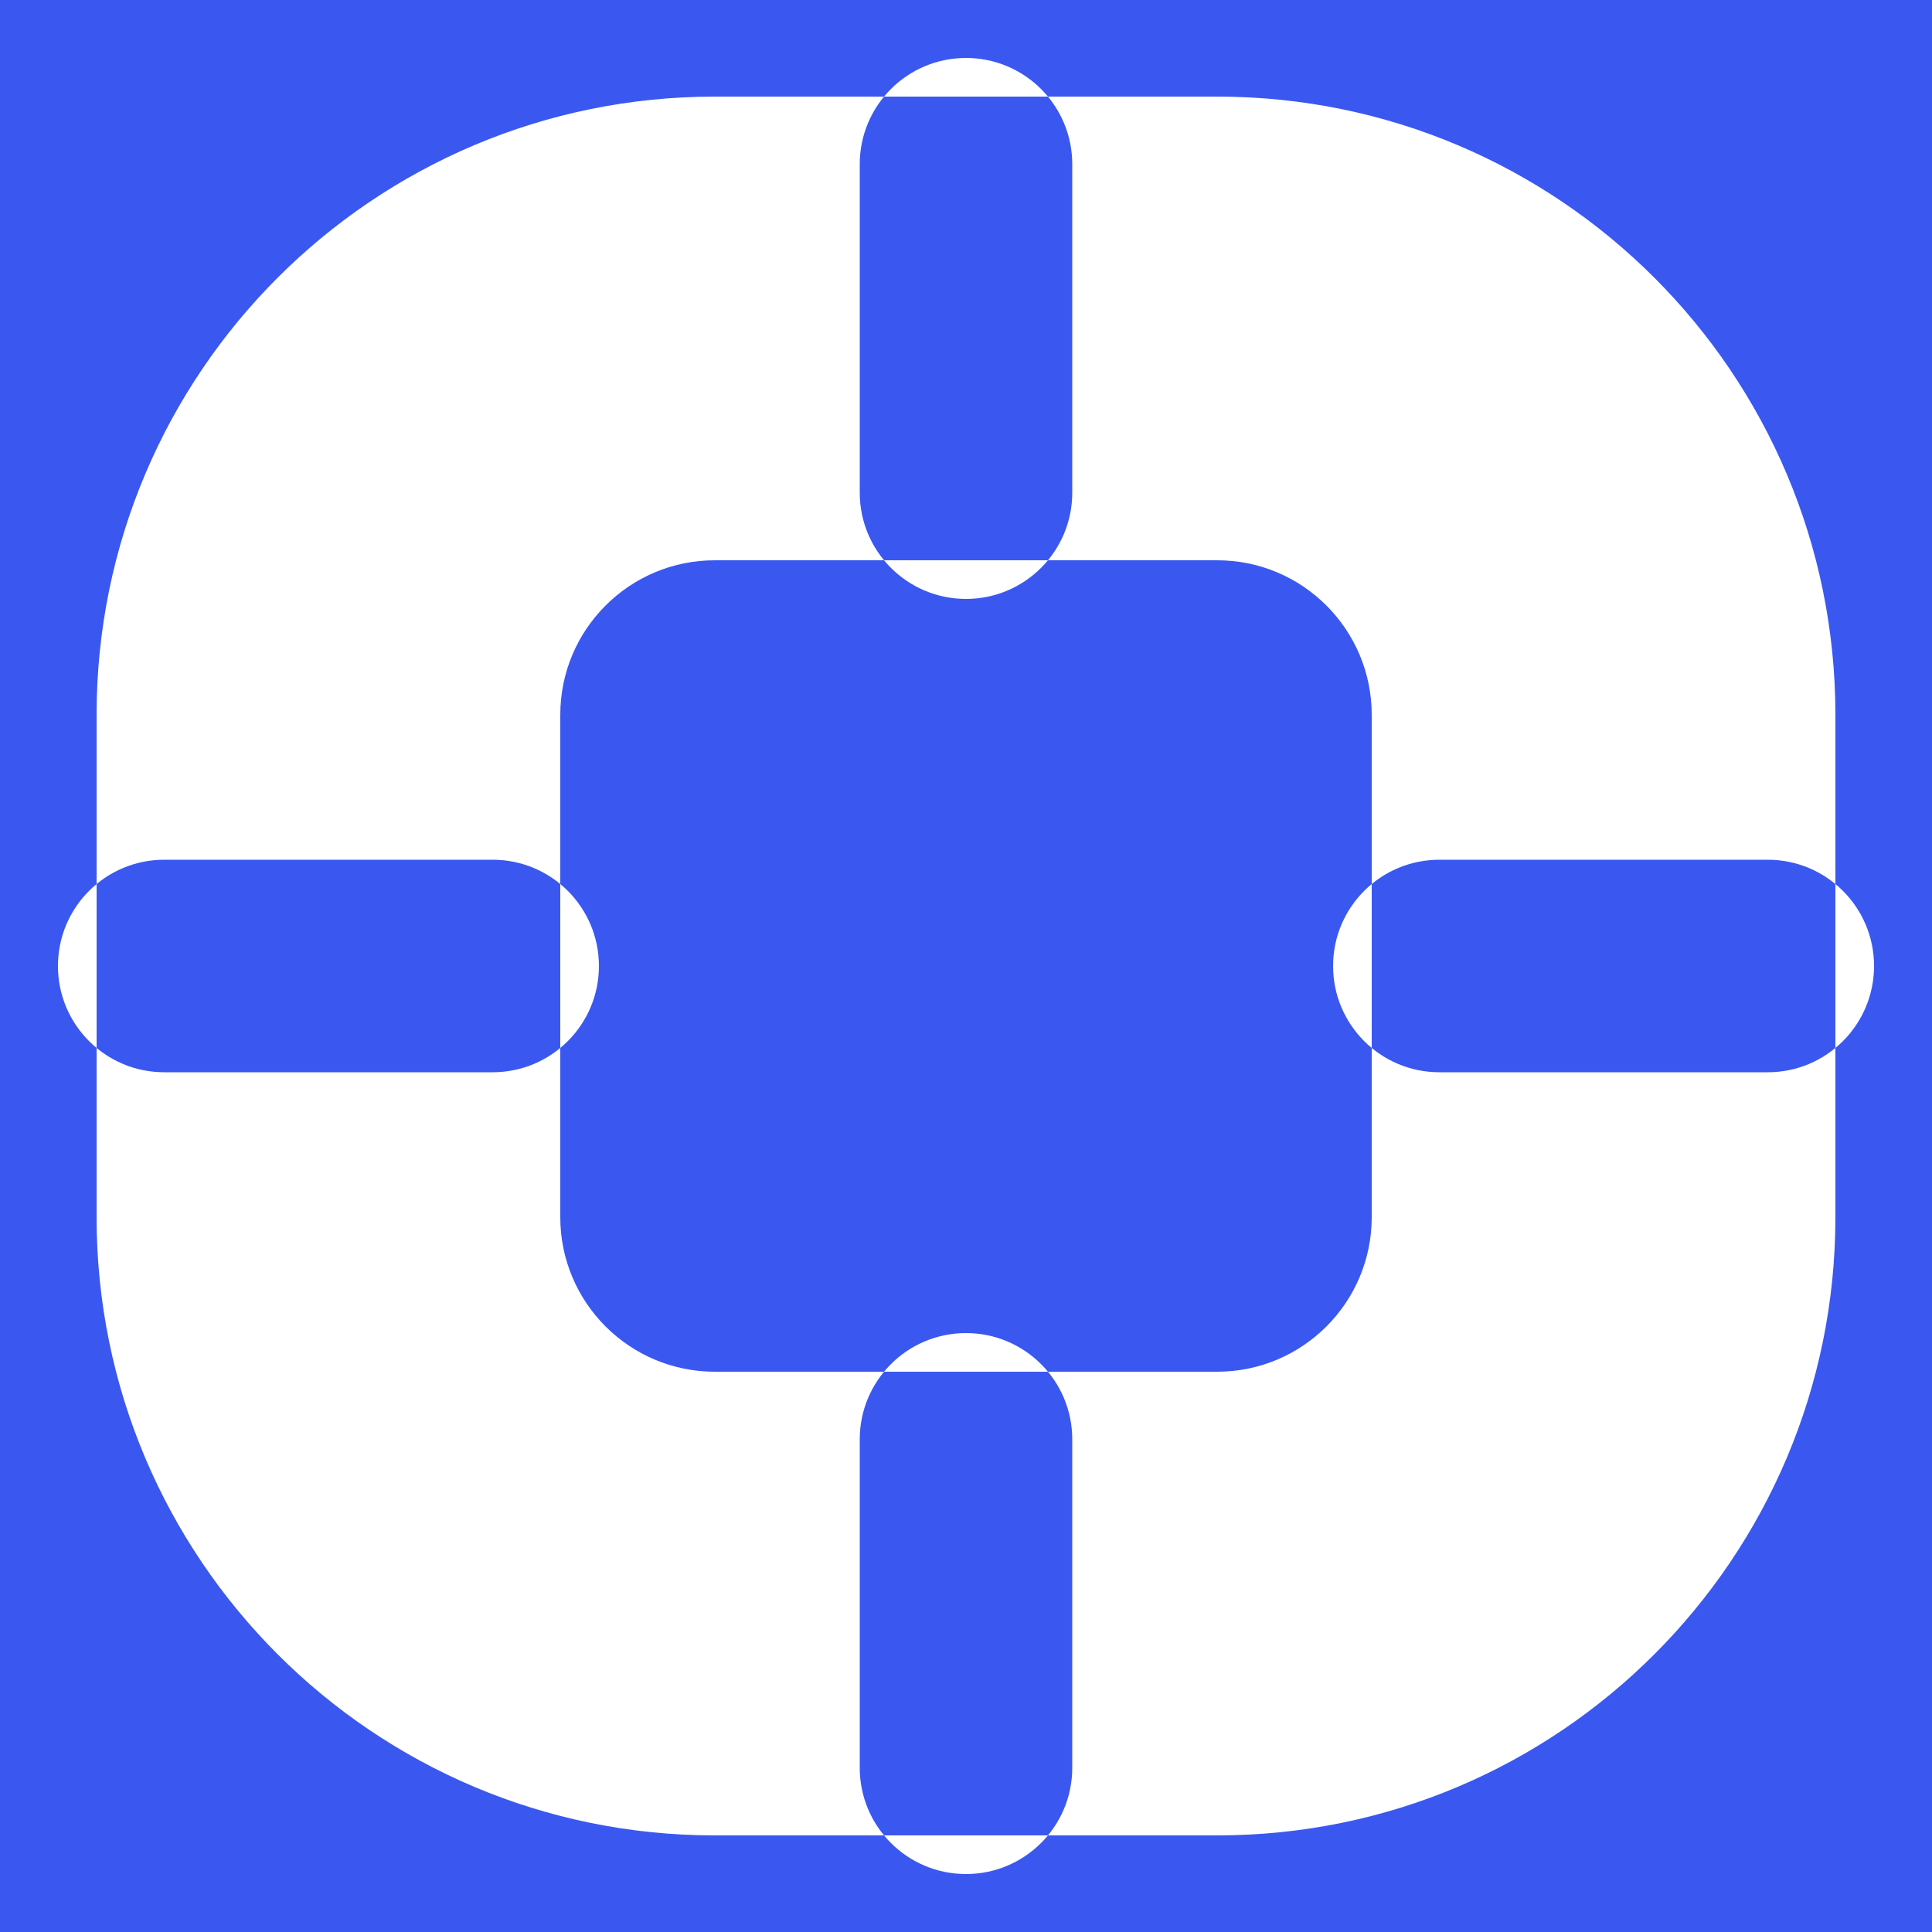
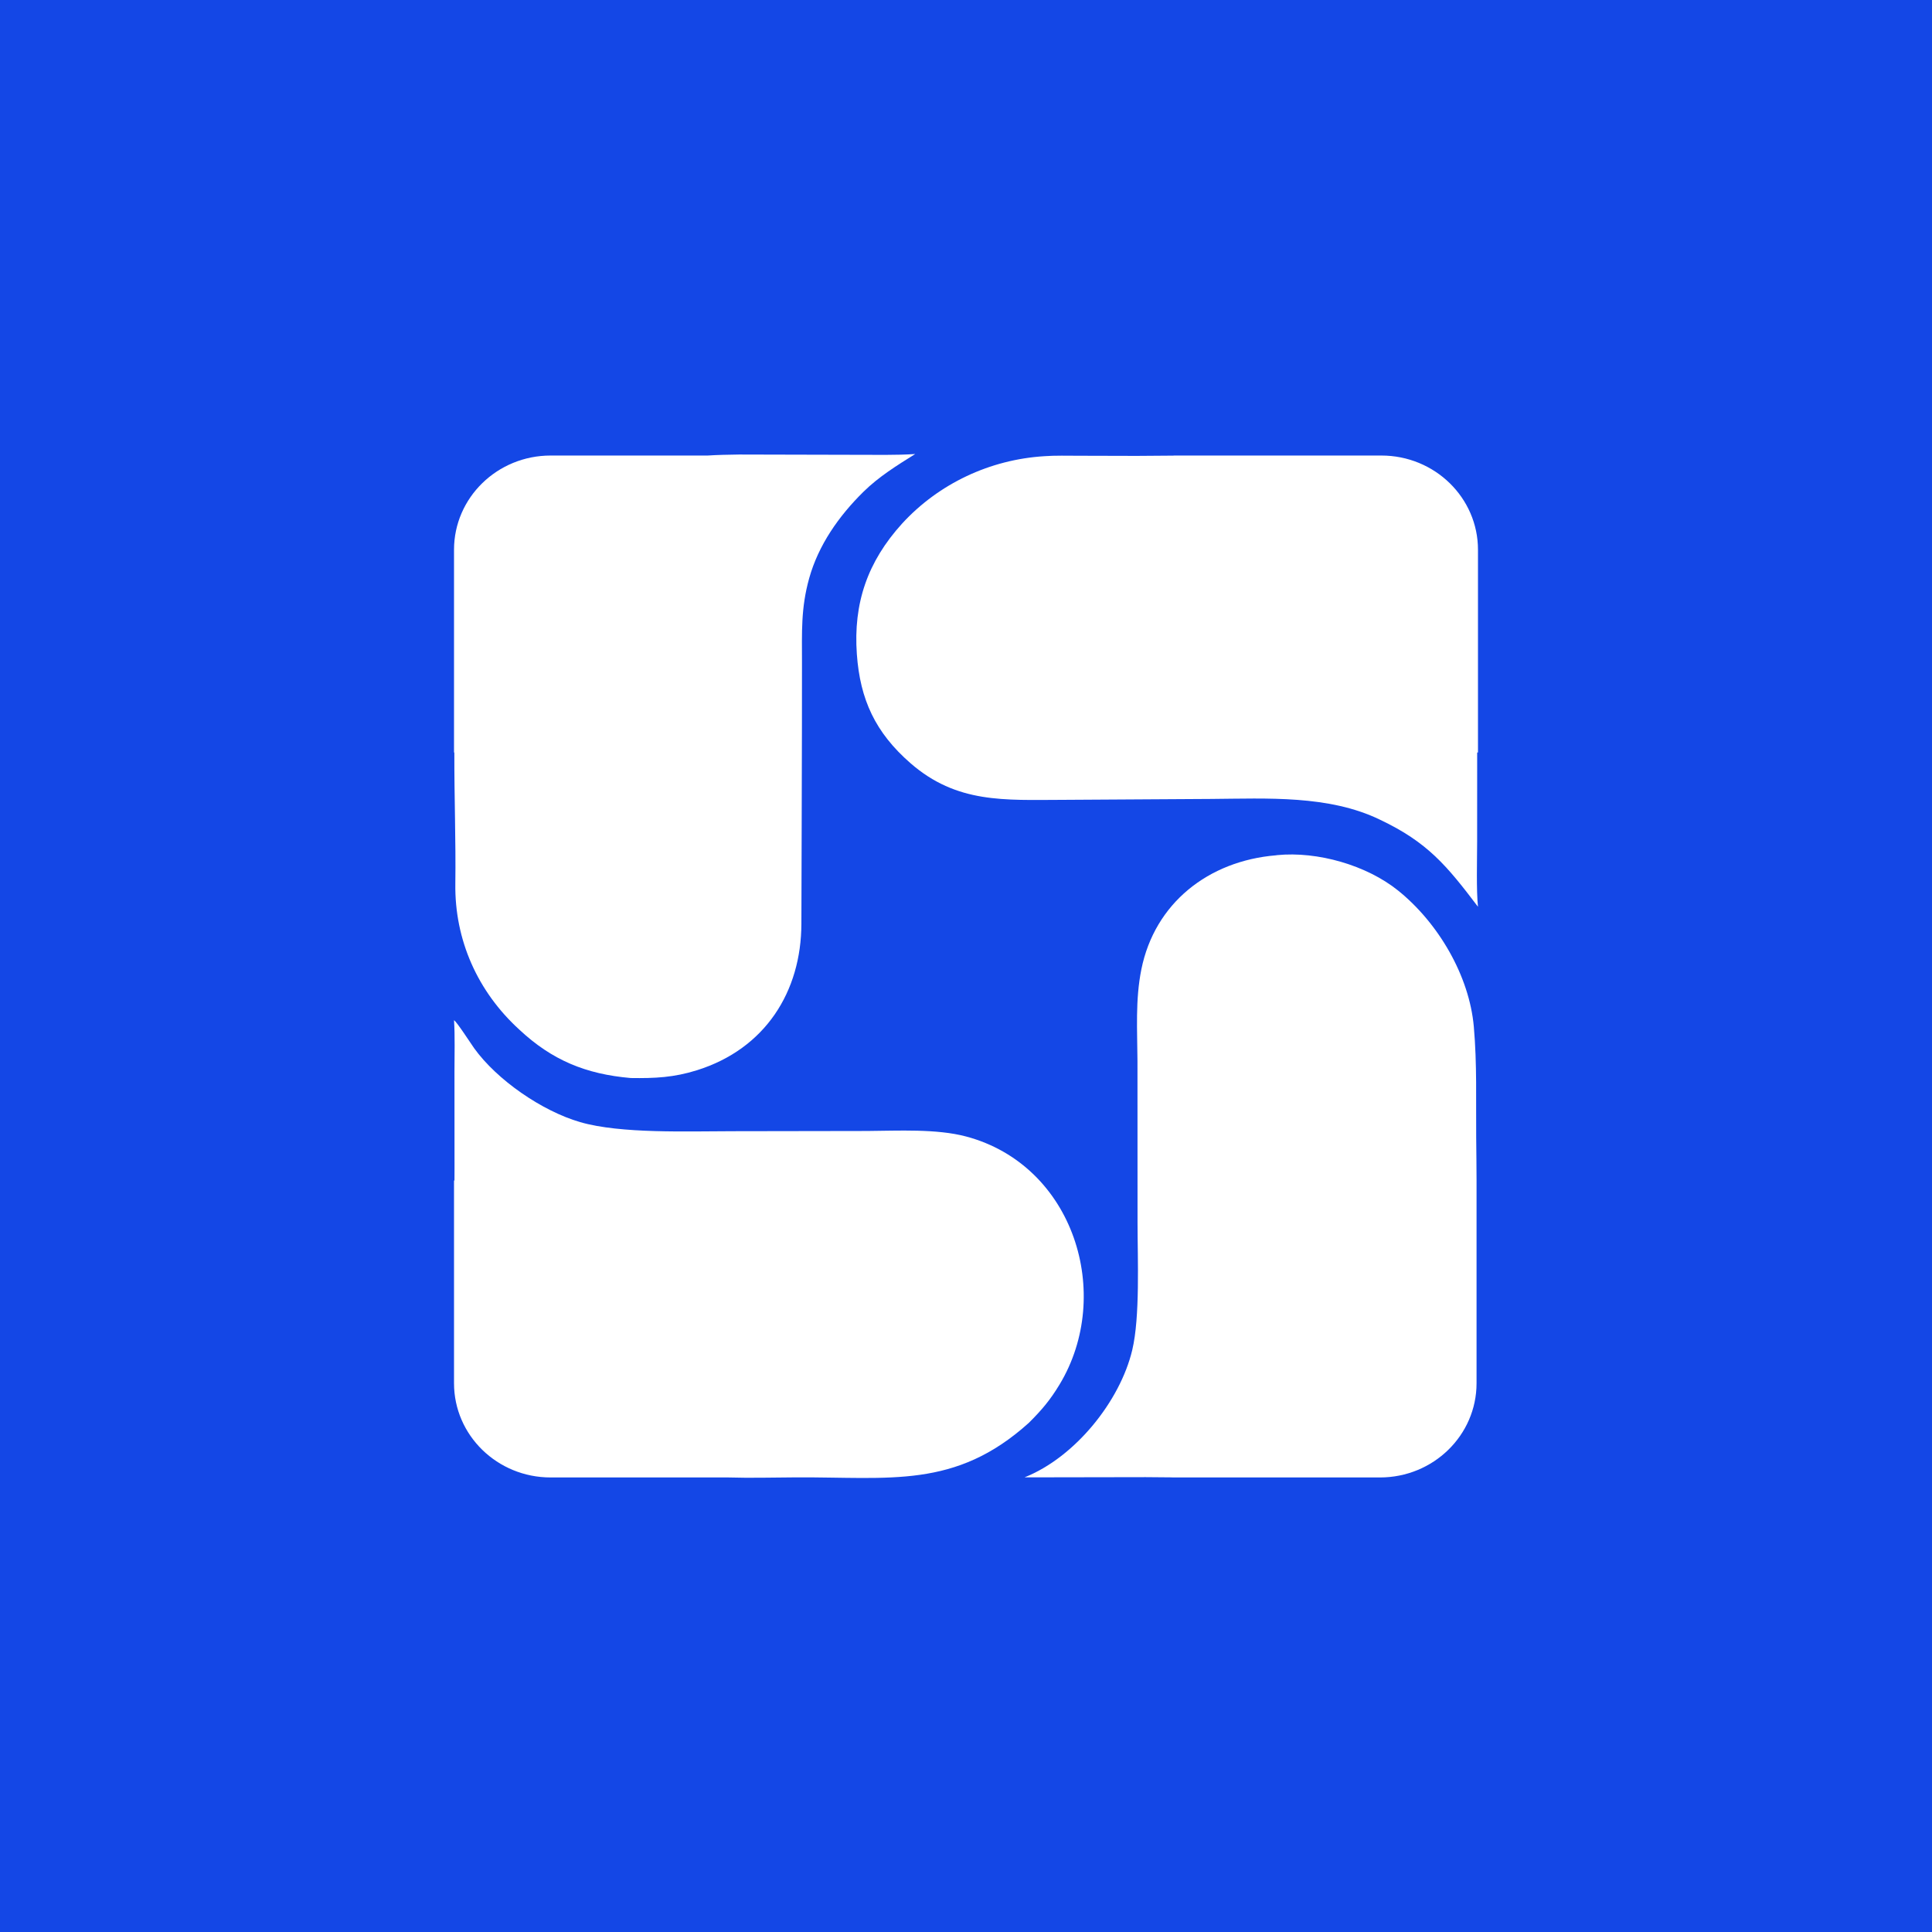
- <svg xmlns="http://www.w3.org/2000/svg" viewBox="0 0 100 100" role="img" aria-label="Frameline">
-   <rect width="100" height="100" fill="#3A58F0" />
-   <path fill="#FFFFFF" fill-rule="evenodd" d="M 37,5 H 63 A 32,32 0 0 1 95,37 V 63 A 32,32 0 0 1 63,95 H 37 A 32,32 0 0 1 5,63 V 37 A 32,32 0 0 1 37,5 Z M 37,29 H 63 A 8,8 0 0 1 71,37 V 63 A 8,8 0 0 1 63,71 H 37 A 8,8 0 0 1 29,63 V 37 A 8,8 0 0 1 37,29 Z M 50.0,3.0 H 50.0 A 5.5,5.5 0 0 1 55.5,8.5 V 25.5 A 5.5,5.5 0 0 1 50.0,31.0 H 50.0 A 5.5,5.5 0 0 1 44.5,25.5 V 8.5 A 5.5,5.5 0 0 1 50.0,3.0 Z M 50.0,69.0 H 50.0 A 5.5,5.5 0 0 1 55.5,74.5 V 91.5 A 5.5,5.5 0 0 1 50.0,97.0 H 50.0 A 5.5,5.5 0 0 1 44.5,91.5 V 74.5 A 5.5,5.5 0 0 1 50.0,69.0 Z M 8.5,44.5 H 25.5 A 5.5,5.5 0 0 1 31.0,50.0 V 50.0 A 5.5,5.5 0 0 1 25.5,55.5 H 8.5 A 5.5,5.5 0 0 1 3.0,50.0 V 50.0 A 5.5,5.5 0 0 1 8.5,44.5 Z M 74.5,44.5 H 91.5 A 5.5,5.5 0 0 1 97.0,50.0 V 50.0 A 5.5,5.5 0 0 1 91.5,55.5 H 74.5 A 5.5,5.5 0 0 1 69.0,50.0 V 50.0 A 5.5,5.5 0 0 1 74.5,44.5 Z" />
+ <svg xmlns="http://www.w3.org/2000/svg" width="400" height="400" viewBox="0 0 400 400" fill="none" role="img" aria-label="Frameline">
+   <rect width="400" height="400" fill="#1447E6" />
+   <path d="M94 211.232C94.214 214.334 94.093 218.658 94.094 221.835L94.103 242.01C94.104 242.8 94.099 243.602 94.094 244.412H94V286.386C94 297.159 102.953 305.892 113.998 305.892H150.83C155.373 306.03 159.965 305.9 164.829 305.874C184.226 305.771 197.766 308.329 213.008 294.587C215.696 291.913 217.433 289.859 219.377 286.635C230.63 267.983 222.342 241.265 200.051 235.307C193.92 233.669 185.936 234.113 179.541 234.158L151.681 234.204C142.499 234.203 128.522 234.767 120.099 232.318C112.215 230.025 102.881 223.592 98.162 217.015C97.483 216.069 94.554 211.506 94 211.232Z" fill="white" />
+   <path d="M289.448 184.368C282.946 179.144 272.807 176.211 264.374 177.049C264.316 177.06 264.258 177.071 264.198 177.082C250.171 178.24 239.064 187.004 236.306 200.7C235.034 207.016 235.47 213.333 235.501 219.737L235.515 253.177C235.521 260.671 236.057 272.636 234.417 279.522C231.901 290.09 222.584 301.717 212.114 305.872L237.21 305.829C238.984 305.836 240.82 305.859 242.674 305.875V305.892H285.706C296.751 305.892 305.704 297.159 305.704 286.386V244.284C305.701 241.455 305.658 238.53 305.63 235.487C305.561 227.801 305.821 220.357 305.142 212.593C304.216 202.026 297.779 191.063 289.448 184.368Z" fill="white" />
+   <path d="M189.487 94C185.591 94.264 181.19 94.155 177.227 94.163L152.988 94.105C150.639 94.142 148.593 94.177 146.509 94.314H113.998C102.954 94.314 94 103.048 94 113.821V155.795H94.068C94.041 164.905 94.391 174.149 94.272 182.973C94.116 194.606 98.876 205.296 107.538 213.19C114.305 219.509 121.273 222.379 130.571 223.193C135.609 223.266 139.491 223.089 144.3 221.581C158.424 217.151 165.891 205.332 165.919 191.236C165.947 177.671 166.02 163.99 166.032 150.375L166.041 137.239C166.042 130.918 165.795 125.942 167.53 119.73C169.451 112.847 173.651 106.862 178.76 101.825C181.925 98.705 185.72 96.348 189.487 94Z" fill="white" />
+   <path d="M242.969 94.314V94.332C240.309 94.353 237.688 94.385 235.329 94.389L223.439 94.358C221.416 94.352 218.212 94.288 216.261 94.448C204.935 95.137 194.342 100.148 186.775 108.396C179.593 116.309 176.654 124.905 177.401 135.426C178.069 144.836 181.23 151.666 188.499 158.004C198.098 166.373 207.98 165.627 219.94 165.6L250.778 165.412C262.307 165.33 275.149 164.575 285.723 169.716C295.542 174.368 299.525 179.191 306 187.736C305.639 184.382 305.822 177.868 305.825 174.338L305.834 155.795H306V113.821C306 103.048 297.046 94.314 286.002 94.314H242.969Z" fill="white" />
</svg>
